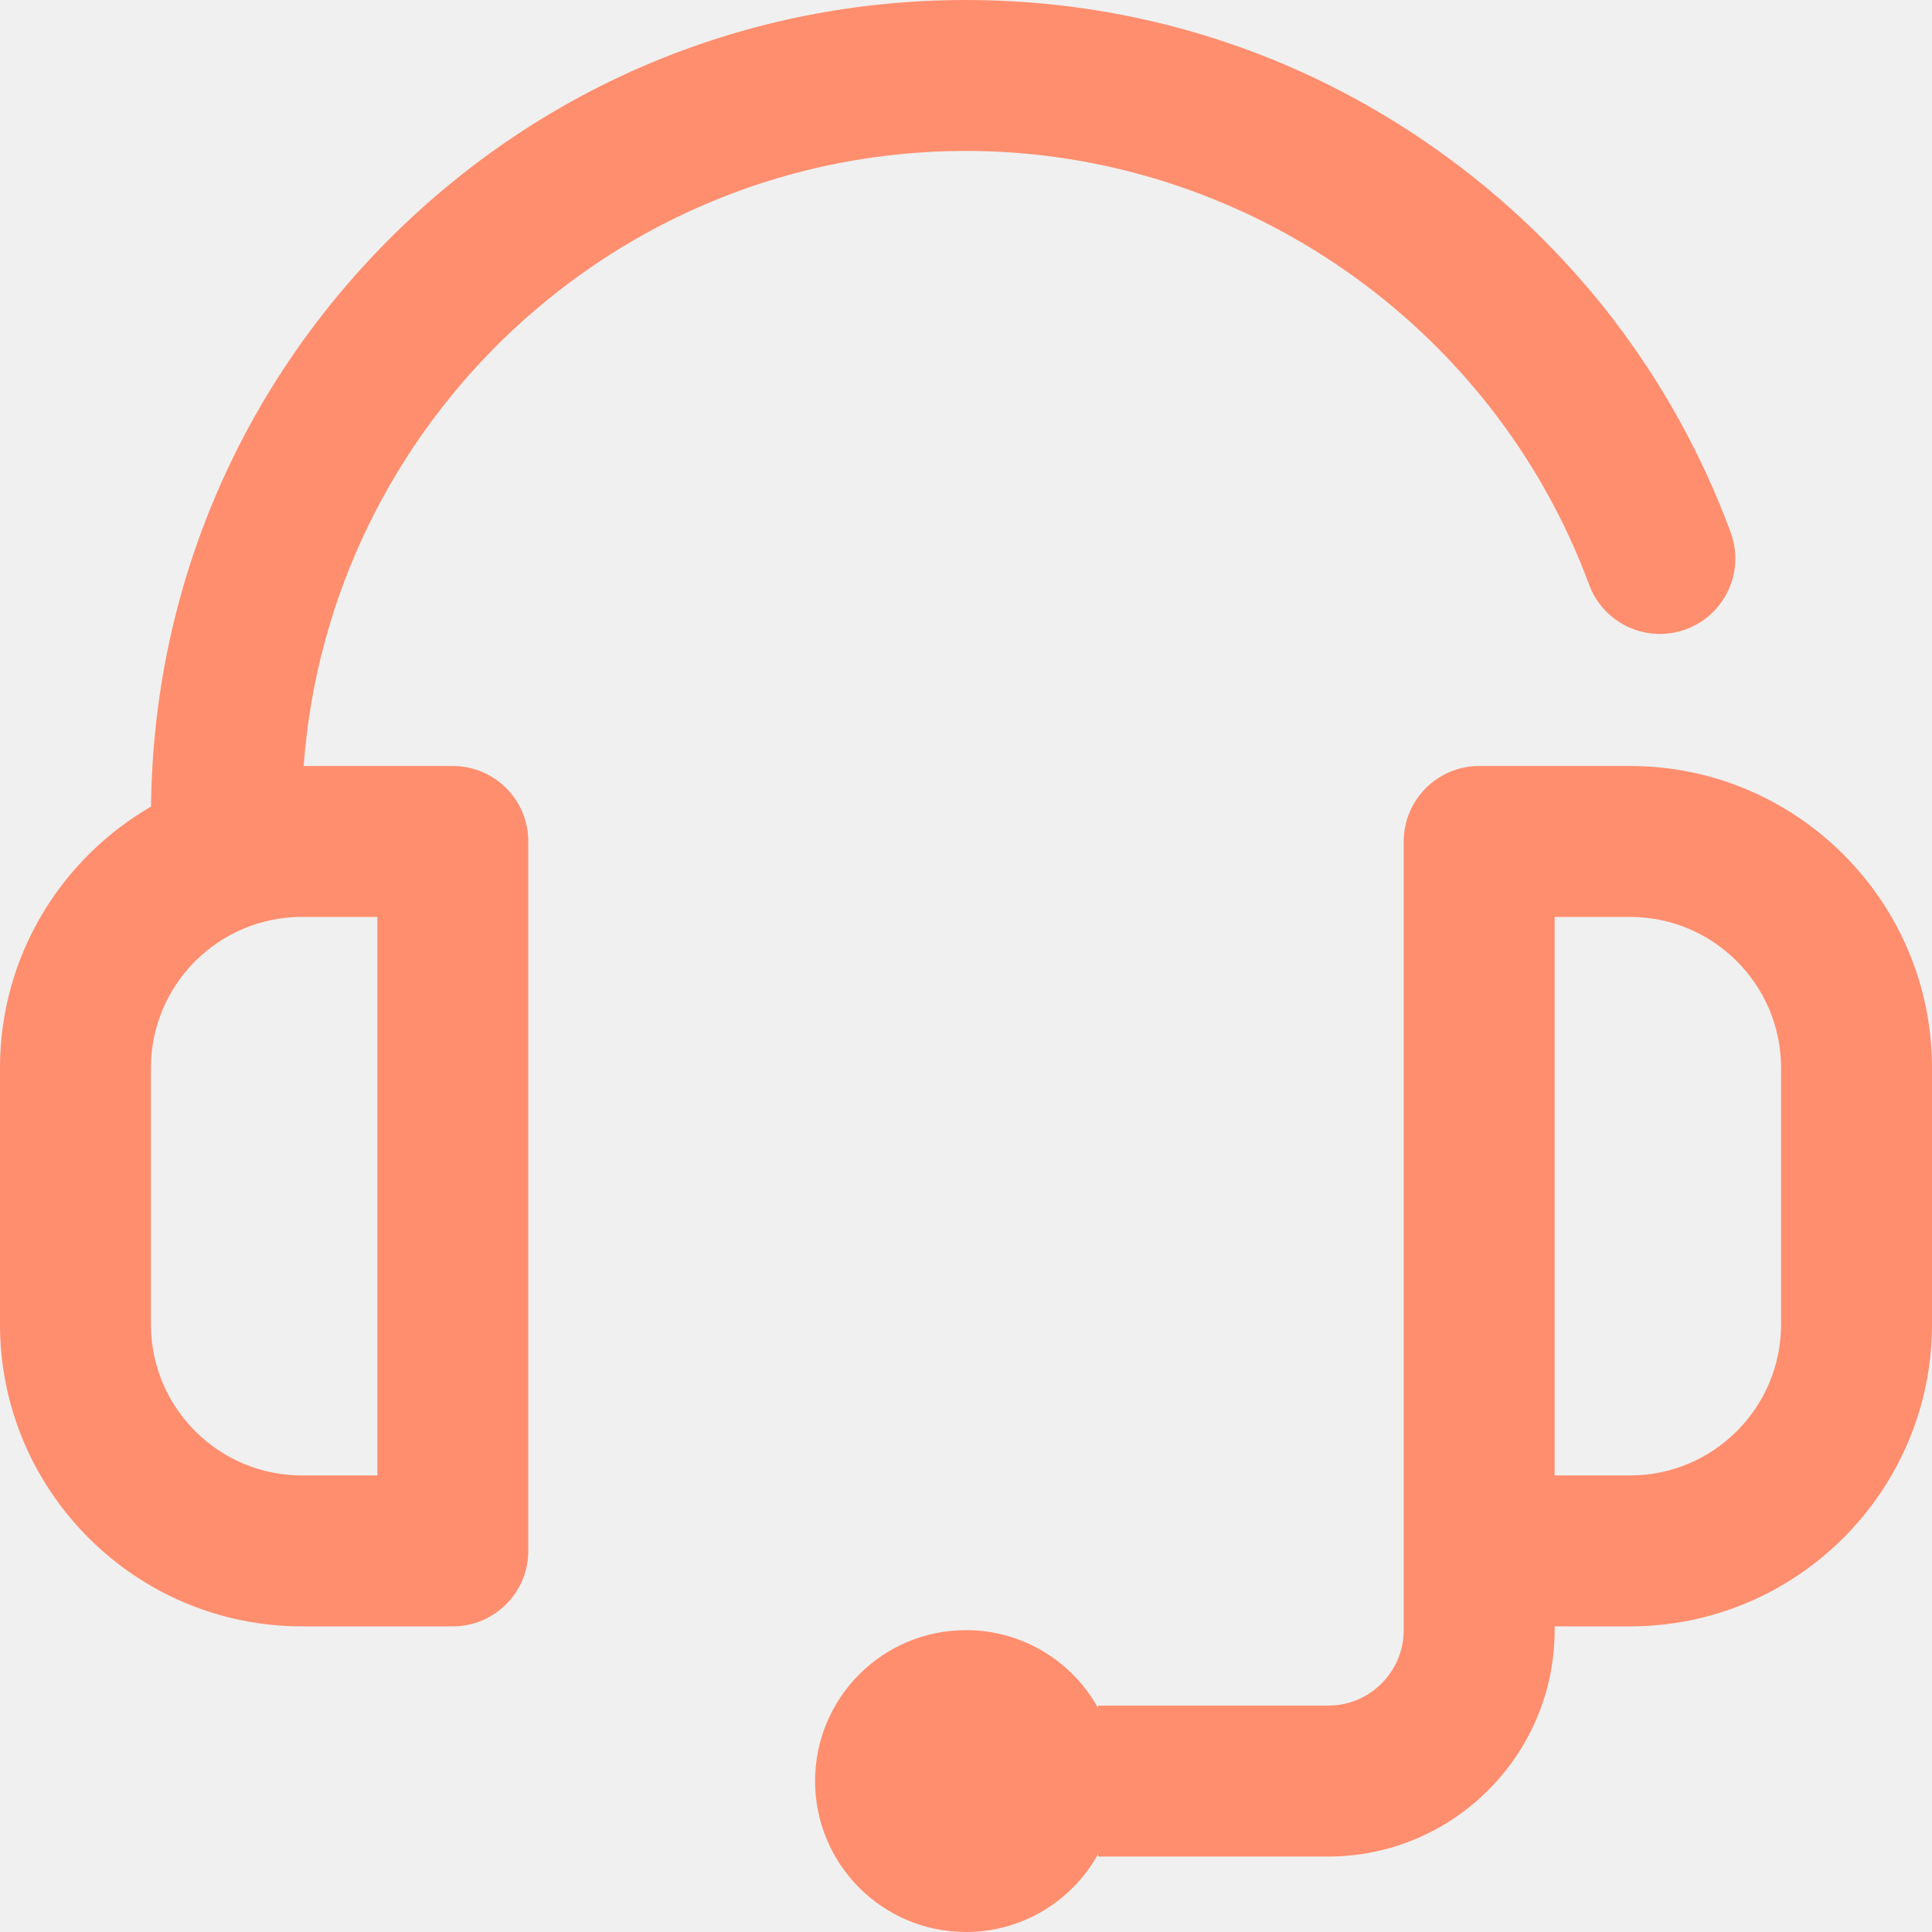
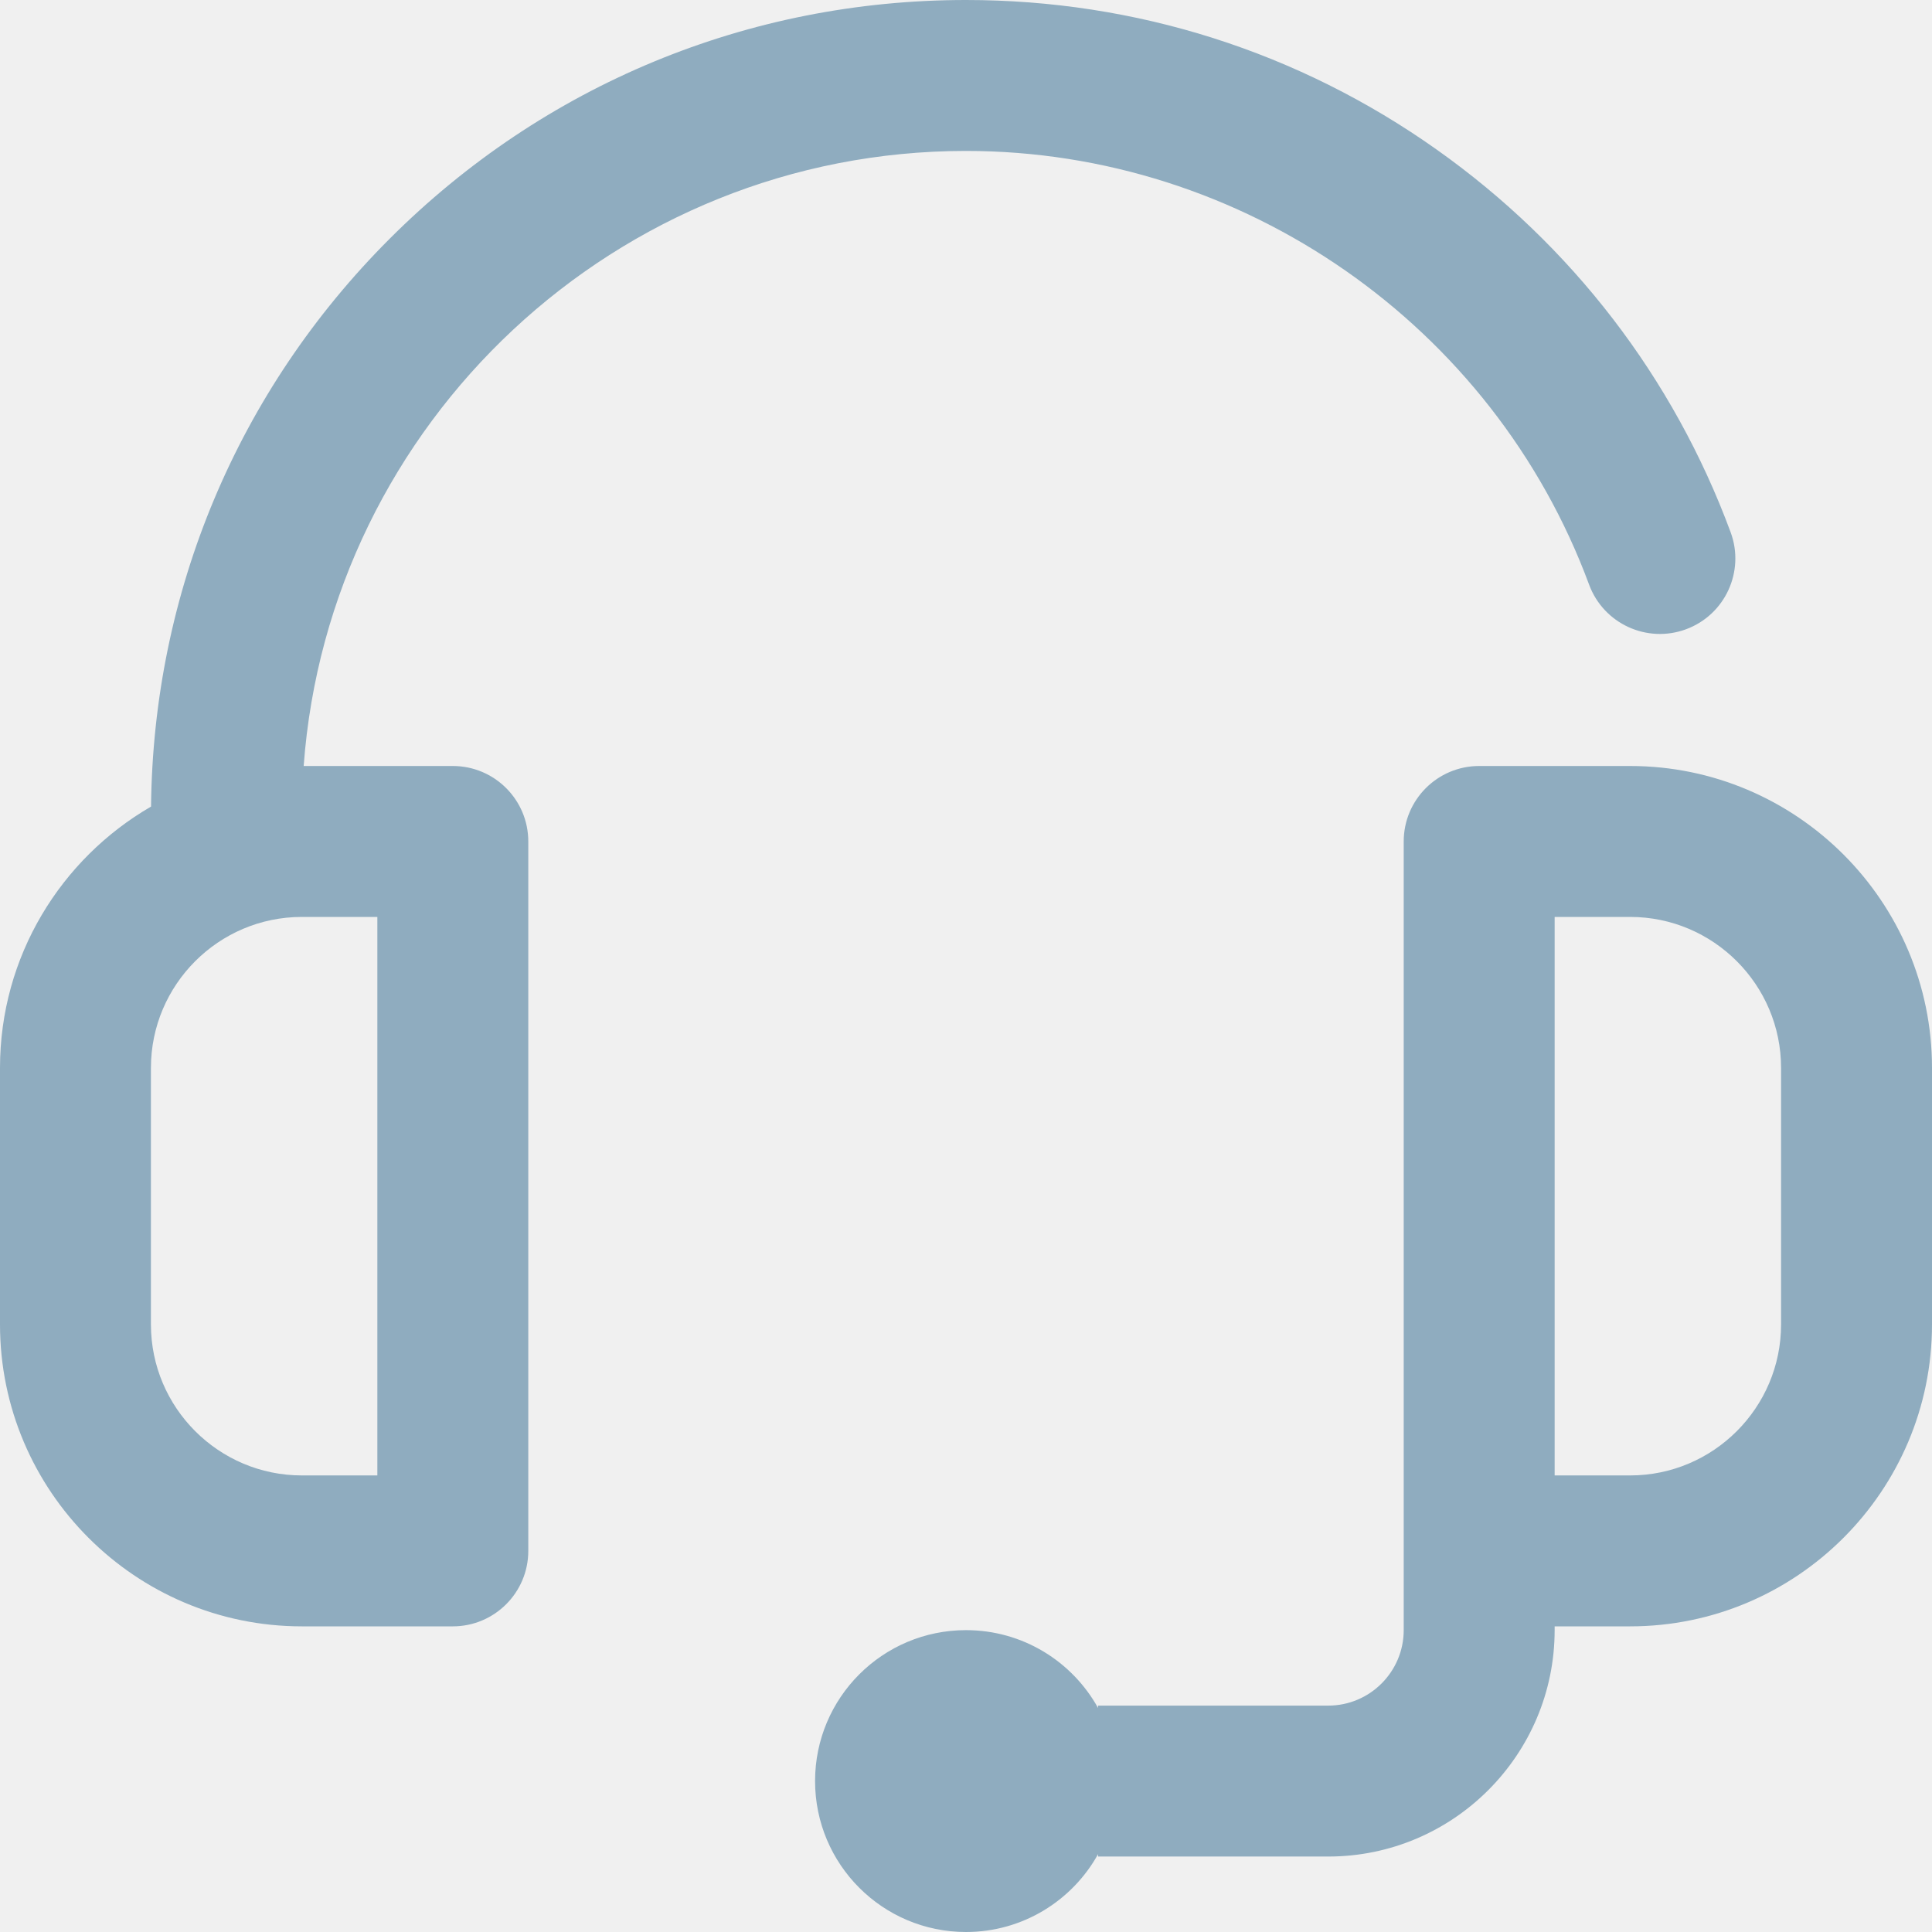
<svg xmlns="http://www.w3.org/2000/svg" width="50" height="50" viewBox="0 0 50 50" fill="none">
-   <path d="M11.719 19.824H7.859C8.511 10.938 15.95 3.906 25 3.906C32.161 3.906 38.642 8.417 41.126 15.131C41.5 16.142 42.623 16.659 43.635 16.285C44.647 15.911 45.163 14.787 44.789 13.775C43.309 9.774 40.679 6.35 37.184 3.873C33.609 1.339 29.396 0 25 0C19.366 0 14.069 2.194 10.085 6.178C6.152 10.11 3.965 15.322 3.909 20.874C1.575 22.226 0 24.75 0 27.637V34.277C0 38.585 3.505 42.09 7.812 42.09H11.719C12.797 42.09 13.672 41.215 13.672 40.137V21.777C13.672 20.699 12.797 19.824 11.719 19.824ZM9.766 38.184H7.812C5.659 38.184 3.906 36.431 3.906 34.277V27.637C3.906 25.483 5.659 23.73 7.812 23.73H9.766V38.184Z" fill="#FF8E6E" />
-   <path d="M42.188 19.824H38.281C37.203 19.824 36.328 20.699 36.328 21.777V42.188C36.328 43.264 35.452 44.141 34.375 44.141H28.418V44.203C27.752 43.001 26.471 42.188 25 42.188C22.843 42.188 21.094 43.936 21.094 46.094C21.094 48.251 22.843 50 25 50C26.471 50 27.752 49.186 28.418 47.985V48.047H34.375C37.606 48.047 40.234 45.418 40.234 42.188V42.09H42.188C46.495 42.09 50 38.585 50 34.277V27.637C50 23.329 46.495 19.824 42.188 19.824ZM46.094 34.277C46.094 36.431 44.341 38.184 42.188 38.184H40.234V23.73H42.188C44.341 23.73 46.094 25.483 46.094 27.637V34.277Z" fill="#FF8E6E" />
+   <g clip-path="url(#clip0_2_45)">
+     <path d="M11.719 19.824H7.859C8.511 10.938 15.95 3.906 25 3.906C32.161 3.906 38.642 8.417 41.126 15.131C41.5 16.142 42.623 16.659 43.635 16.285C44.647 15.911 45.163 14.787 44.789 13.775C43.309 9.774 40.679 6.35 37.184 3.873C33.609 1.339 29.396 0 25 0C19.366 0 14.069 2.194 10.085 6.178C6.152 10.11 3.965 15.322 3.909 20.874C1.575 22.226 0 24.75 0 27.637V34.277C0 38.585 3.505 42.09 7.812 42.09H11.719C12.797 42.09 13.672 41.215 13.672 40.137V21.777C13.672 20.699 12.797 19.824 11.719 19.824ZM9.766 38.184H7.812C5.659 38.184 3.906 36.431 3.906 34.277V27.637C3.906 25.483 5.659 23.73 7.812 23.73H9.766V38.184Z" fill="#8FACBF" />
+     <path d="M42.188 19.824H38.281C37.203 19.824 36.328 20.699 36.328 21.777V42.188C36.328 43.264 35.452 44.141 34.375 44.141H28.418V44.203C27.752 43.001 26.471 42.188 25 42.188C22.843 42.188 21.094 43.936 21.094 46.094C21.094 48.251 22.843 50 25 50C26.471 50 27.752 49.186 28.418 47.985V48.047H34.375C37.606 48.047 40.234 45.418 40.234 42.188V42.09H42.188C46.495 42.09 50 38.585 50 34.277V27.637C50 23.329 46.495 19.824 42.188 19.824ZM46.094 34.277C46.094 36.431 44.341 38.184 42.188 38.184H40.234V23.73H42.188C44.341 23.73 46.094 25.483 46.094 27.637V34.277Z" fill="#8FACBF" />
+   </g>
+   <defs>
+     <clipPath id="clip0_2_45">
+       <rect width="50" height="50" fill="white" />
+     </clipPath>
+   </defs>
</svg>
